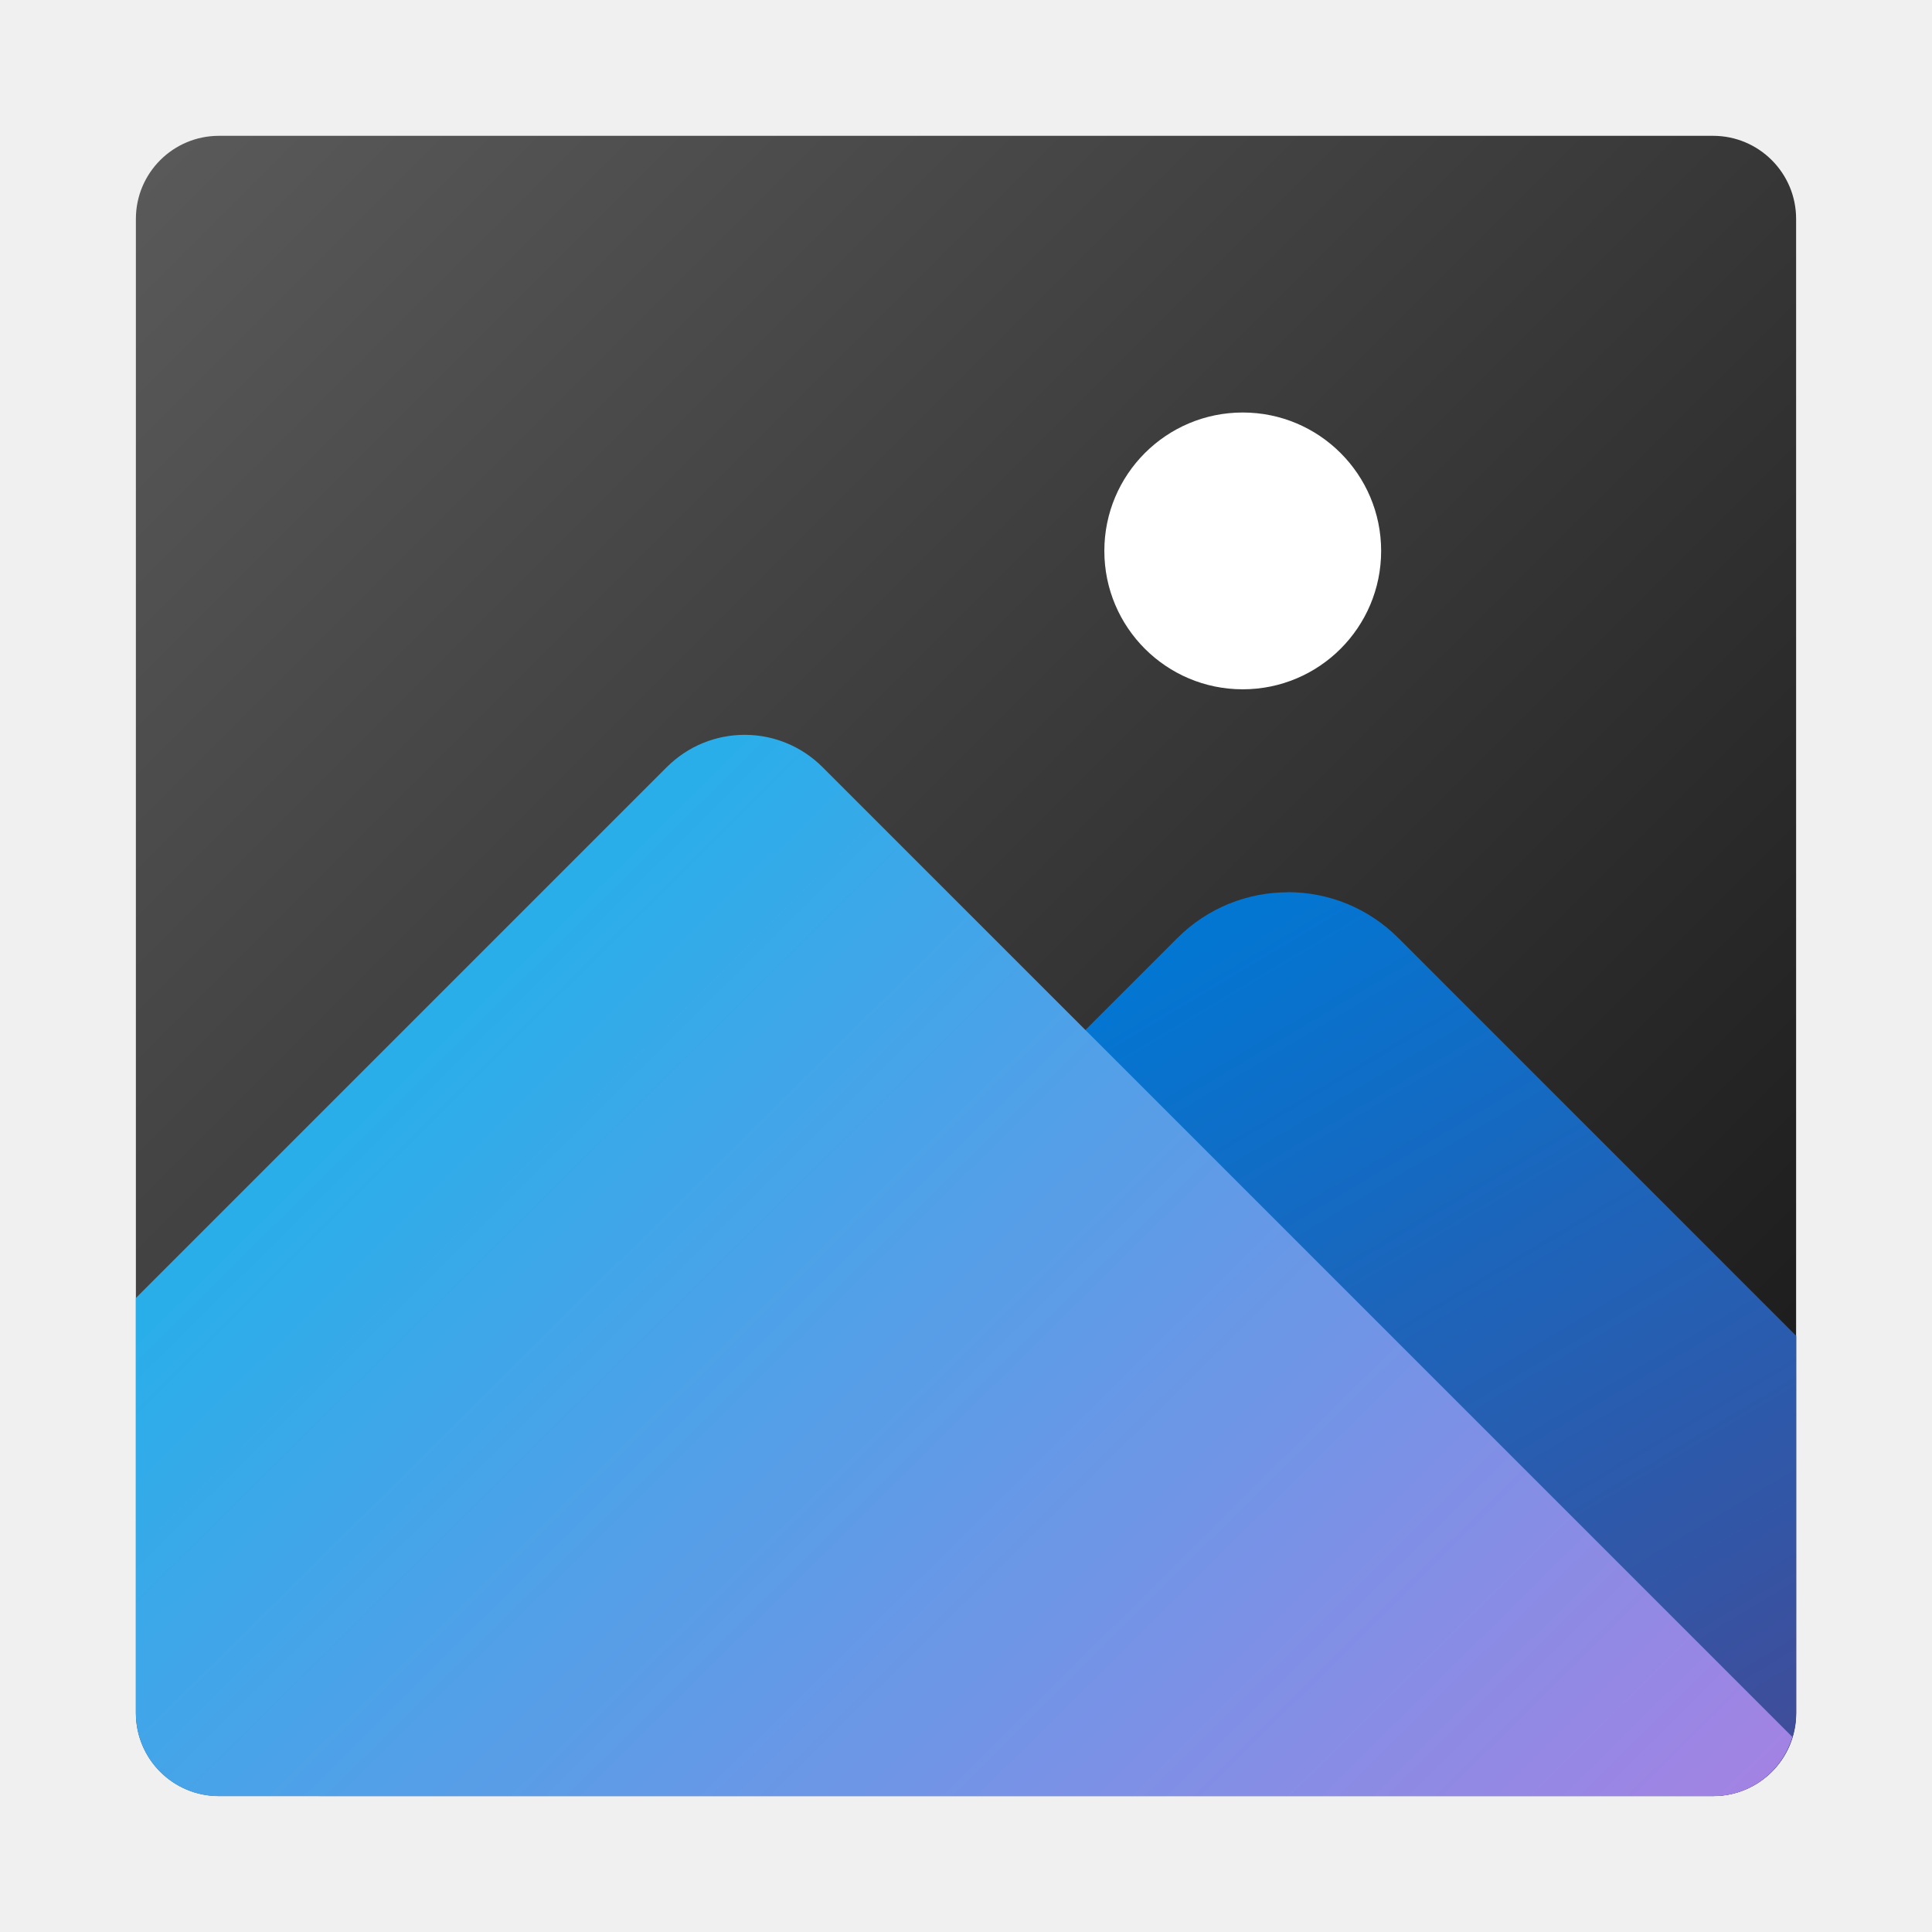
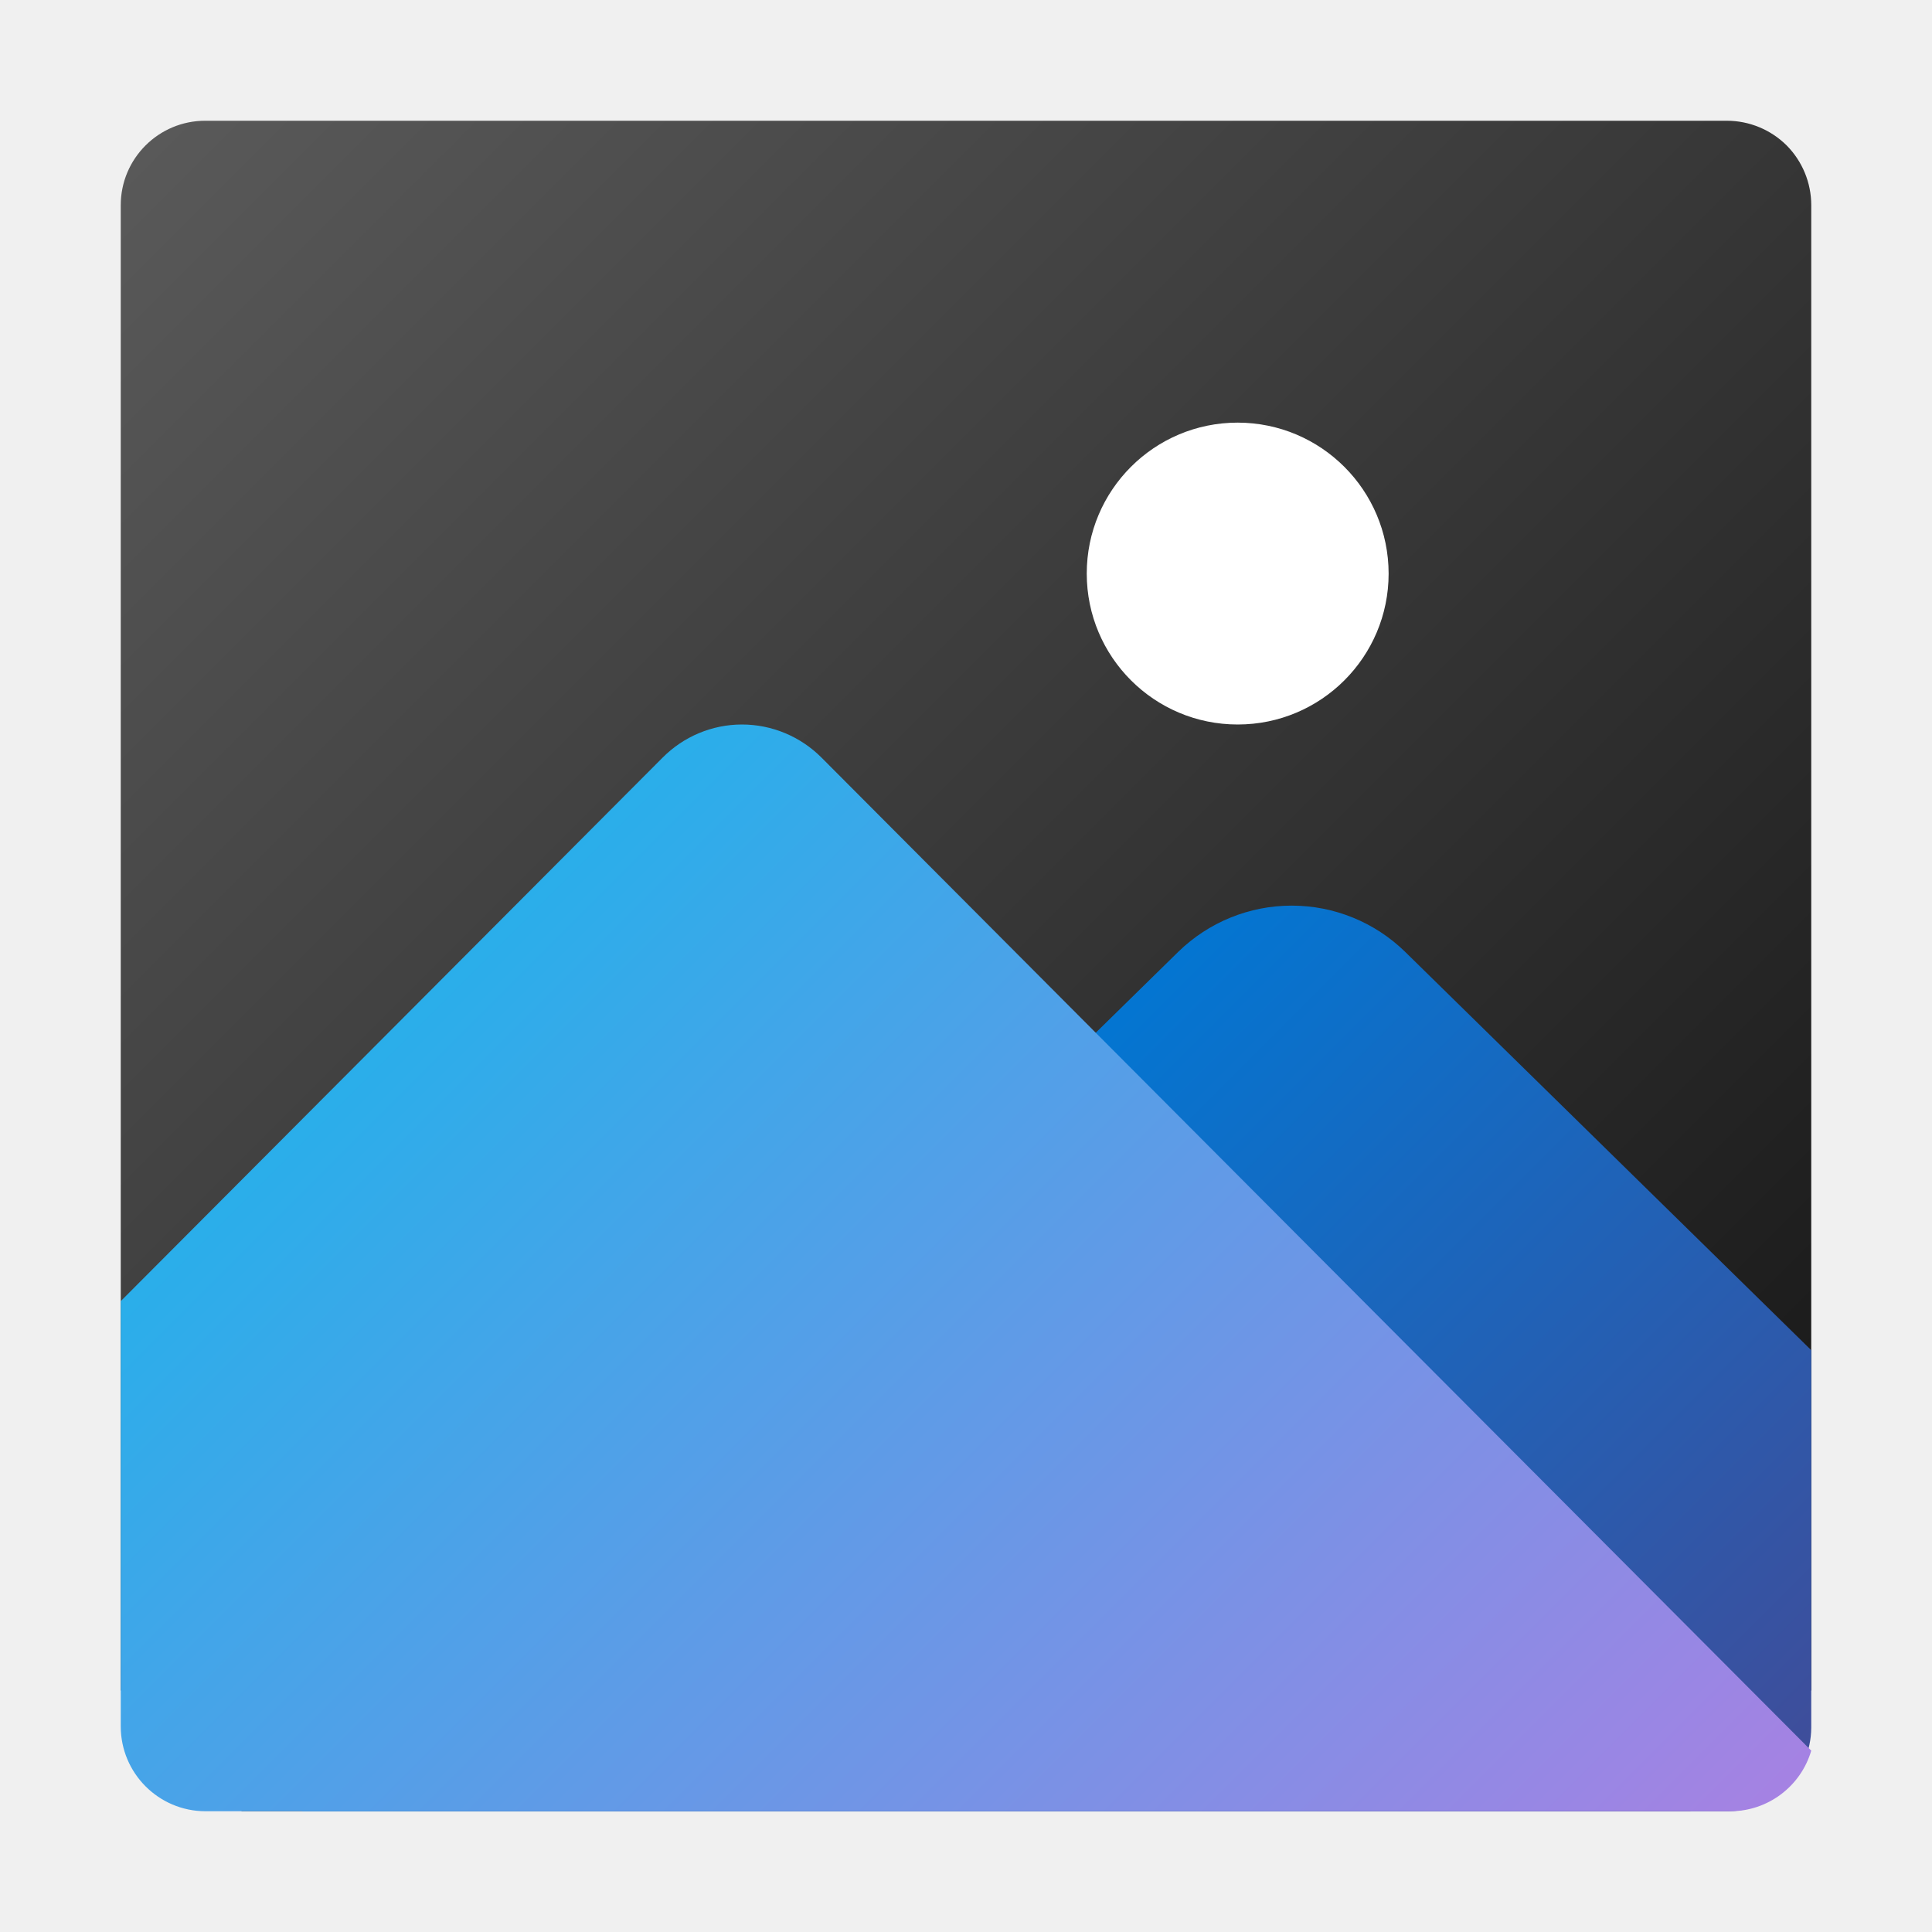
- <svg xmlns="http://www.w3.org/2000/svg" width="64" height="64" version="1.1" viewBox="0 0 16.933 16.933">
+ <svg xmlns="http://www.w3.org/2000/svg" width="64" height="64" viewBox="0 0 64 64" version="1.1">
  <defs>
-     <linearGradient id="linearGradient873" x1="-48.646" x2="-32.772" y1="-6.301" y2="9.574" gradientTransform="matrix(.91661 0 0 .91661 26.435 5.9498)" gradientUnits="userSpaceOnUse">
-       <stop stop-color="#5a5a5a" offset="0" />
-       <stop stop-color="#141414" offset="1" />
+     <linearGradient id="linear0" gradientUnits="userSpaceOnUse" x1="2.306" y1="1.715" x2="29.695" y2="29.104" gradientTransform="matrix(2,0,0,2,0,0)">
+       <stop offset="0" style="stop-color:rgb(35.294%,35.294%,35.294%);stop-opacity:1;" />
+       <stop offset="1" style="stop-color:rgb(7.843%,7.843%,7.843%);stop-opacity:1;" />
    </linearGradient>
-     <linearGradient id="linearGradient26304" x1="-12.82" x2="-3.603" y1="5.424" y2="14.726" gradientUnits="userSpaceOnUse">
-       <stop stop-color="#2aaeea" offset="0" />
-       <stop stop-color="#a582e3" offset="1" />
+     <linearGradient id="linear1" gradientUnits="userSpaceOnUse" x1="13.159" y1="21.841" x2="25.251" y2="33.933" gradientTransform="matrix(2,0,0,2,0,0)">
+       <stop offset="0" style="stop-color:rgb(1.176%,46.275%,82.353%);stop-opacity:1;" />
+       <stop offset="1" style="stop-color:rgb(24.706%,30.196%,60.392%);stop-opacity:1;" />
    </linearGradient>
-     <linearGradient id="linearGradient37398" x1="-8.059" x2="-3.638" y1="6.804" y2="14.207" gradientUnits="userSpaceOnUse">
-       <stop stop-color="#0376d2" offset="0" />
-       <stop stop-color="#3f4d9a" offset="1" />
+     <linearGradient id="linear2" gradientUnits="userSpaceOnUse" x1="5.232" y1="18.291" x2="23.089" y2="36.148" gradientTransform="matrix(2,0,0,2,0,0)">
+       <stop offset="0" style="stop-color:rgb(16.471%,68.235%,91.765%);stop-opacity:1;" />
+       <stop offset="1" style="stop-color:rgb(64.706%,50.98%,89.02%);stop-opacity:1;" />
    </linearGradient>
  </defs>
-   <g transform="translate(19.346 1.0164)">
-     <rect x="-18.155" y=".174" width="14.551" height="14.551" ry=".728" fill="url(#linearGradient873)" stroke-width=".917" />
-     <path d="m-8.059 6.804c-0.351 0-0.701 0.134-0.97 0.403l-7.518 7.518h12.216c0.403 0 0.728-0.324 0.728-0.728v-3.305l-3.486-3.486c-0.269-0.269-0.619-0.403-0.97-0.403z" fill="url(#linearGradient37398)" stroke-width=".243" />
-     <path d="m-12.82 5.424c-0.247 0-0.494 0.095-0.683 0.284l-4.652 4.652v3.638c0 0.403 0.324 0.728 0.728 0.728h13.096c0.33 0 0.604-0.219 0.694-0.519l-8.499-8.499c-0.189-0.189-0.436-0.284-0.683-0.284z" fill="url(#linearGradient26304)" stroke-width=".243" />
-     <circle cx="-8.454" cy="3.812" r="1.213" fill="#fff" stroke-width=".917" />
+   <g id="surface1">
+     <path style=" stroke:none;fill-rule:nonzero;fill:url(#linear0);" d="M 57.203 4 L 6.805 4 C 5.258 3.996 4 5.25 4 6.797 L 4 56 L 8 56 L 8 60 L 56 60 L 56 56 L 60 56 L 60 6.797 C 60 6.055 59.707 5.344 59.184 4.816 C 58.656 4.293 57.945 4 57.203 4 Z M 57.203 4 " />
+     <path style=" stroke:none;fill-rule:nonzero;fill:url(#linear1);" d="M 42.789 30 C 41.387 30 40.043 30.547 39.039 31.523 L 10 60 L 57.188 60 C 58.727 60.016 59.984 58.781 60 57.242 L 60 44.727 L 46.539 31.523 C 45.535 30.547 44.191 30 42.789 30 Z M 42.789 30 " />
+     <path style=" stroke:none;fill-rule:nonzero;fill:url(#linear2);" d="M 24.578 24 C 23.59 24 22.641 24.398 21.945 25.102 L 4 43.102 L 4 57.188 C 4 58.738 5.254 59.996 6.805 60 L 57.32 60 C 58.559 60 59.652 59.18 60 57.992 L 27.219 25.102 C 26.52 24.398 25.57 24 24.578 24 Z M 24.578 24 " />
+     <path style=" stroke:none;fill-rule:nonzero;fill:rgb(100%,100%,100%);fill-opacity:1;" d="M 46 19 C 46 21.762 43.762 24 41 24 C 38.238 24 36 21.762 36 19 C 36 16.238 38.238 14 41 14 C 43.762 14.004 45.996 16.238 46 19 Z M 46 19 " />
  </g>
</svg>
